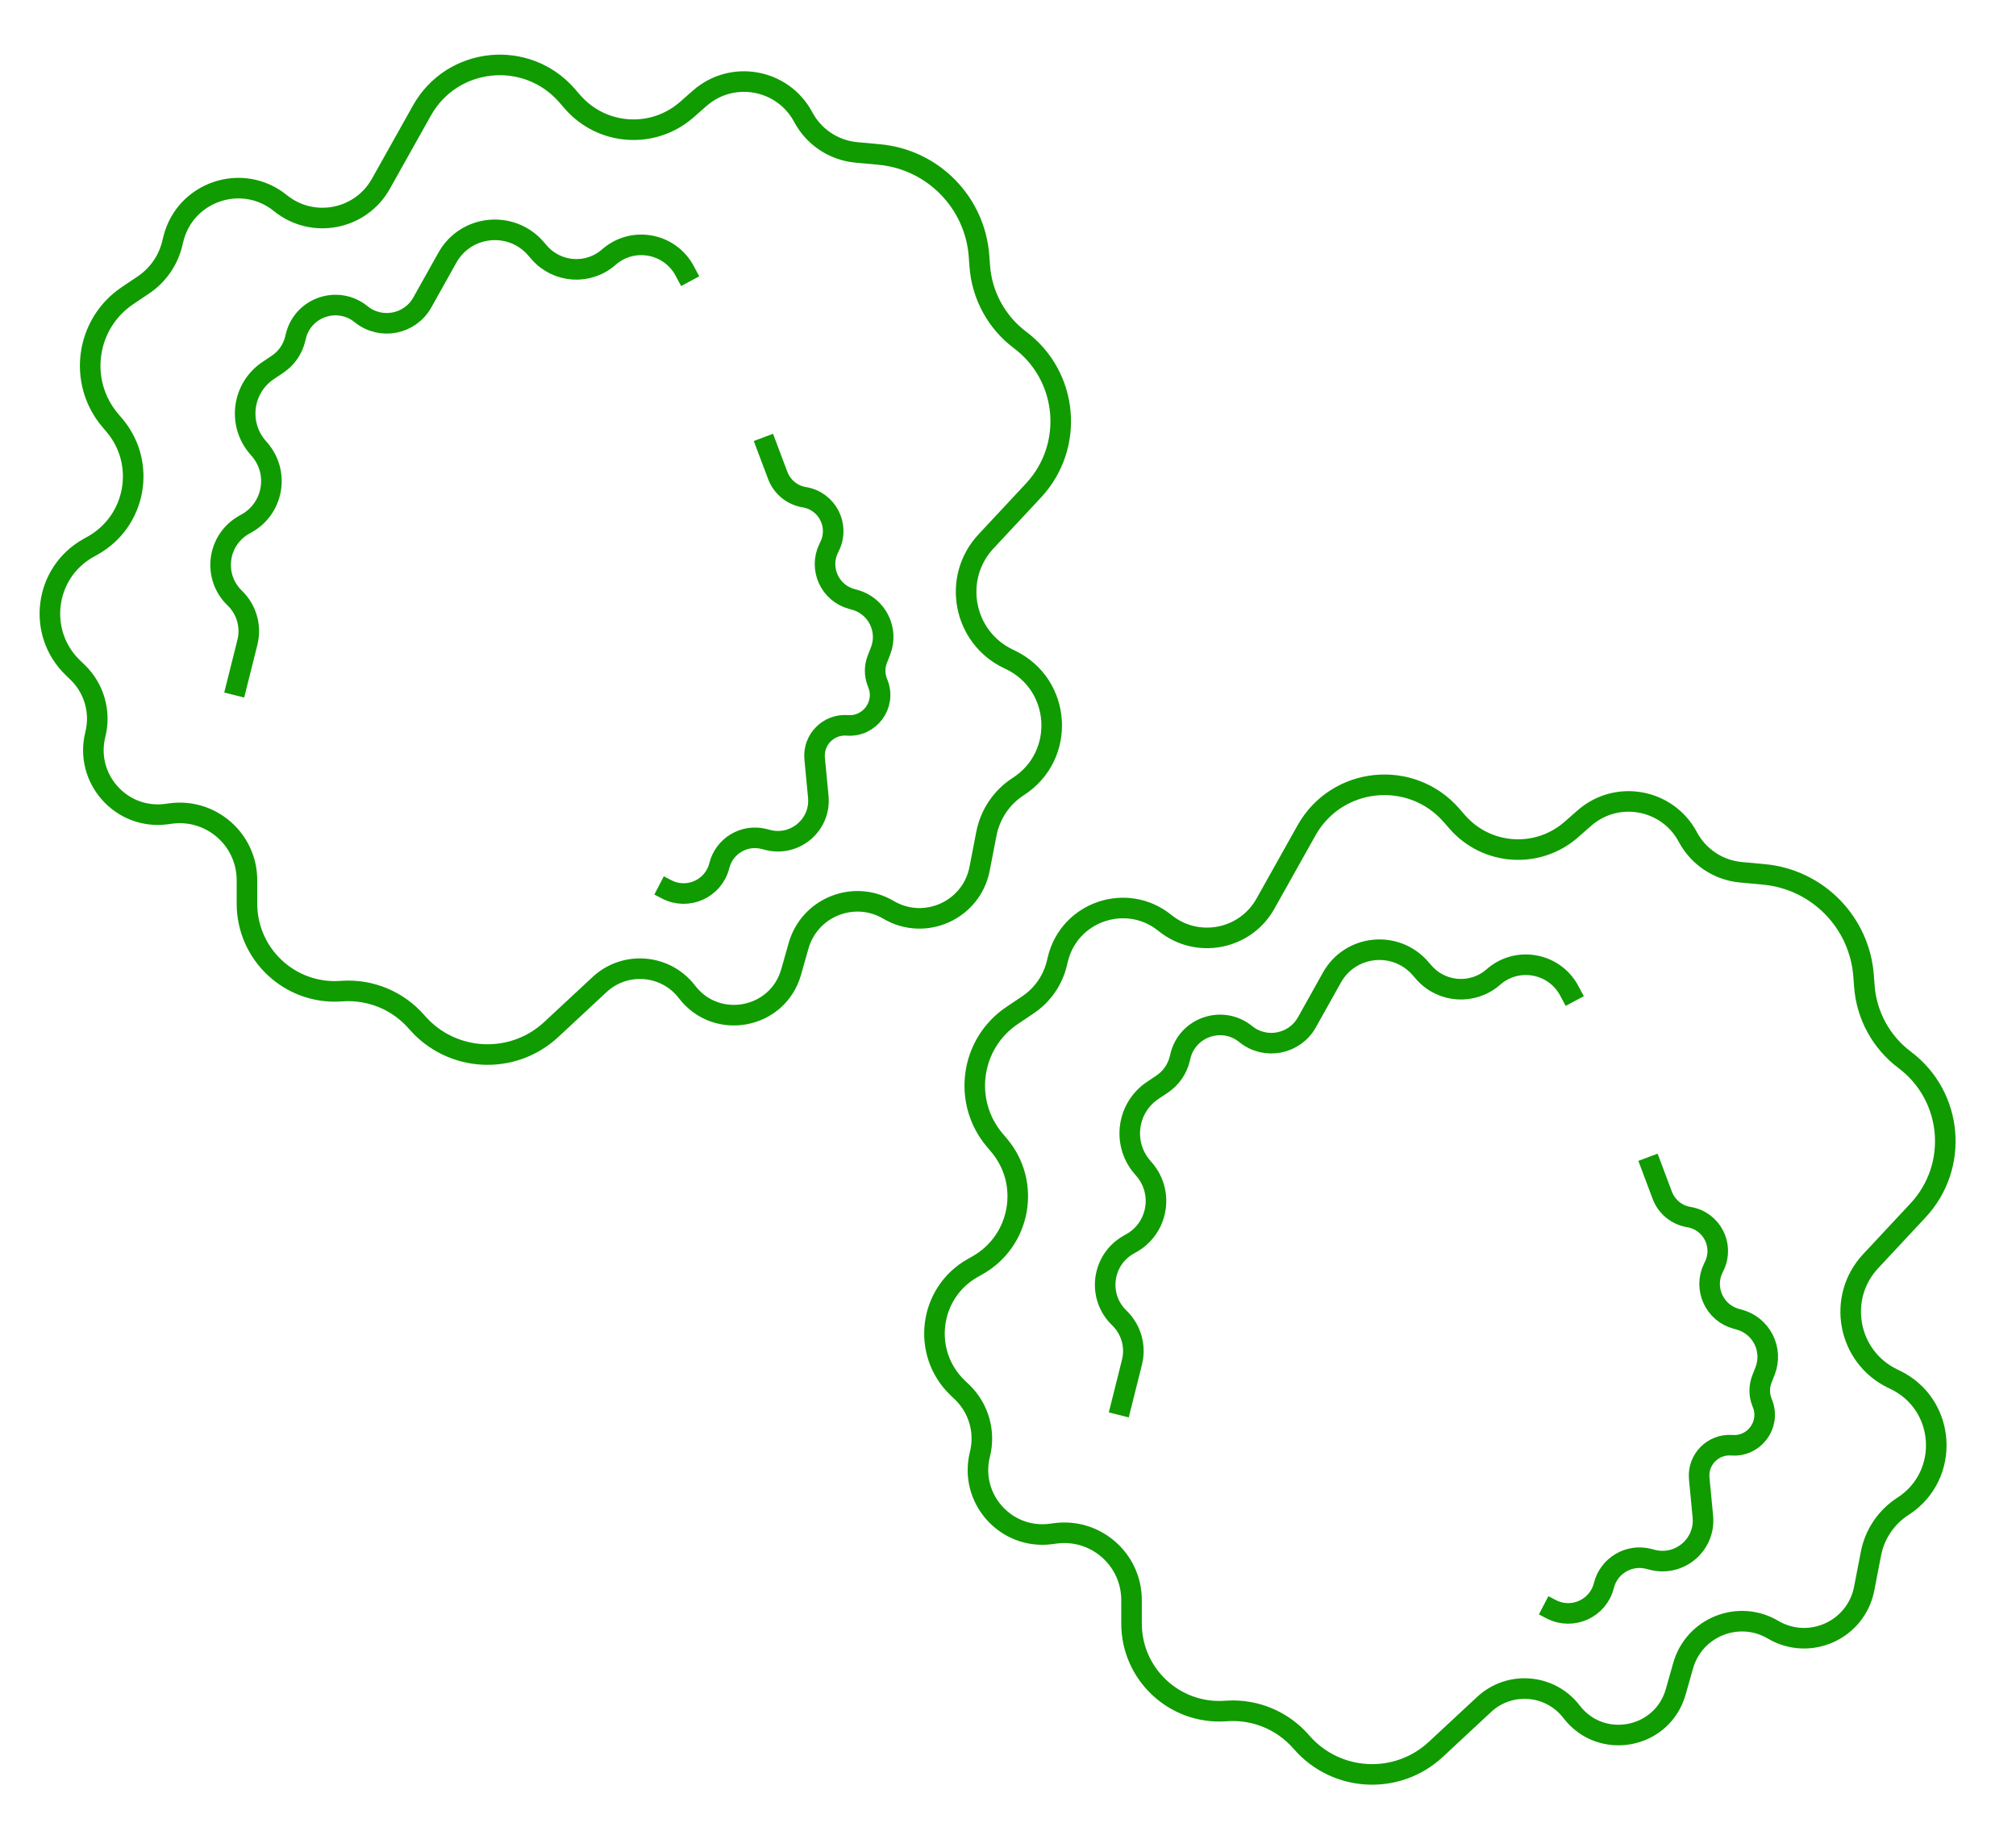
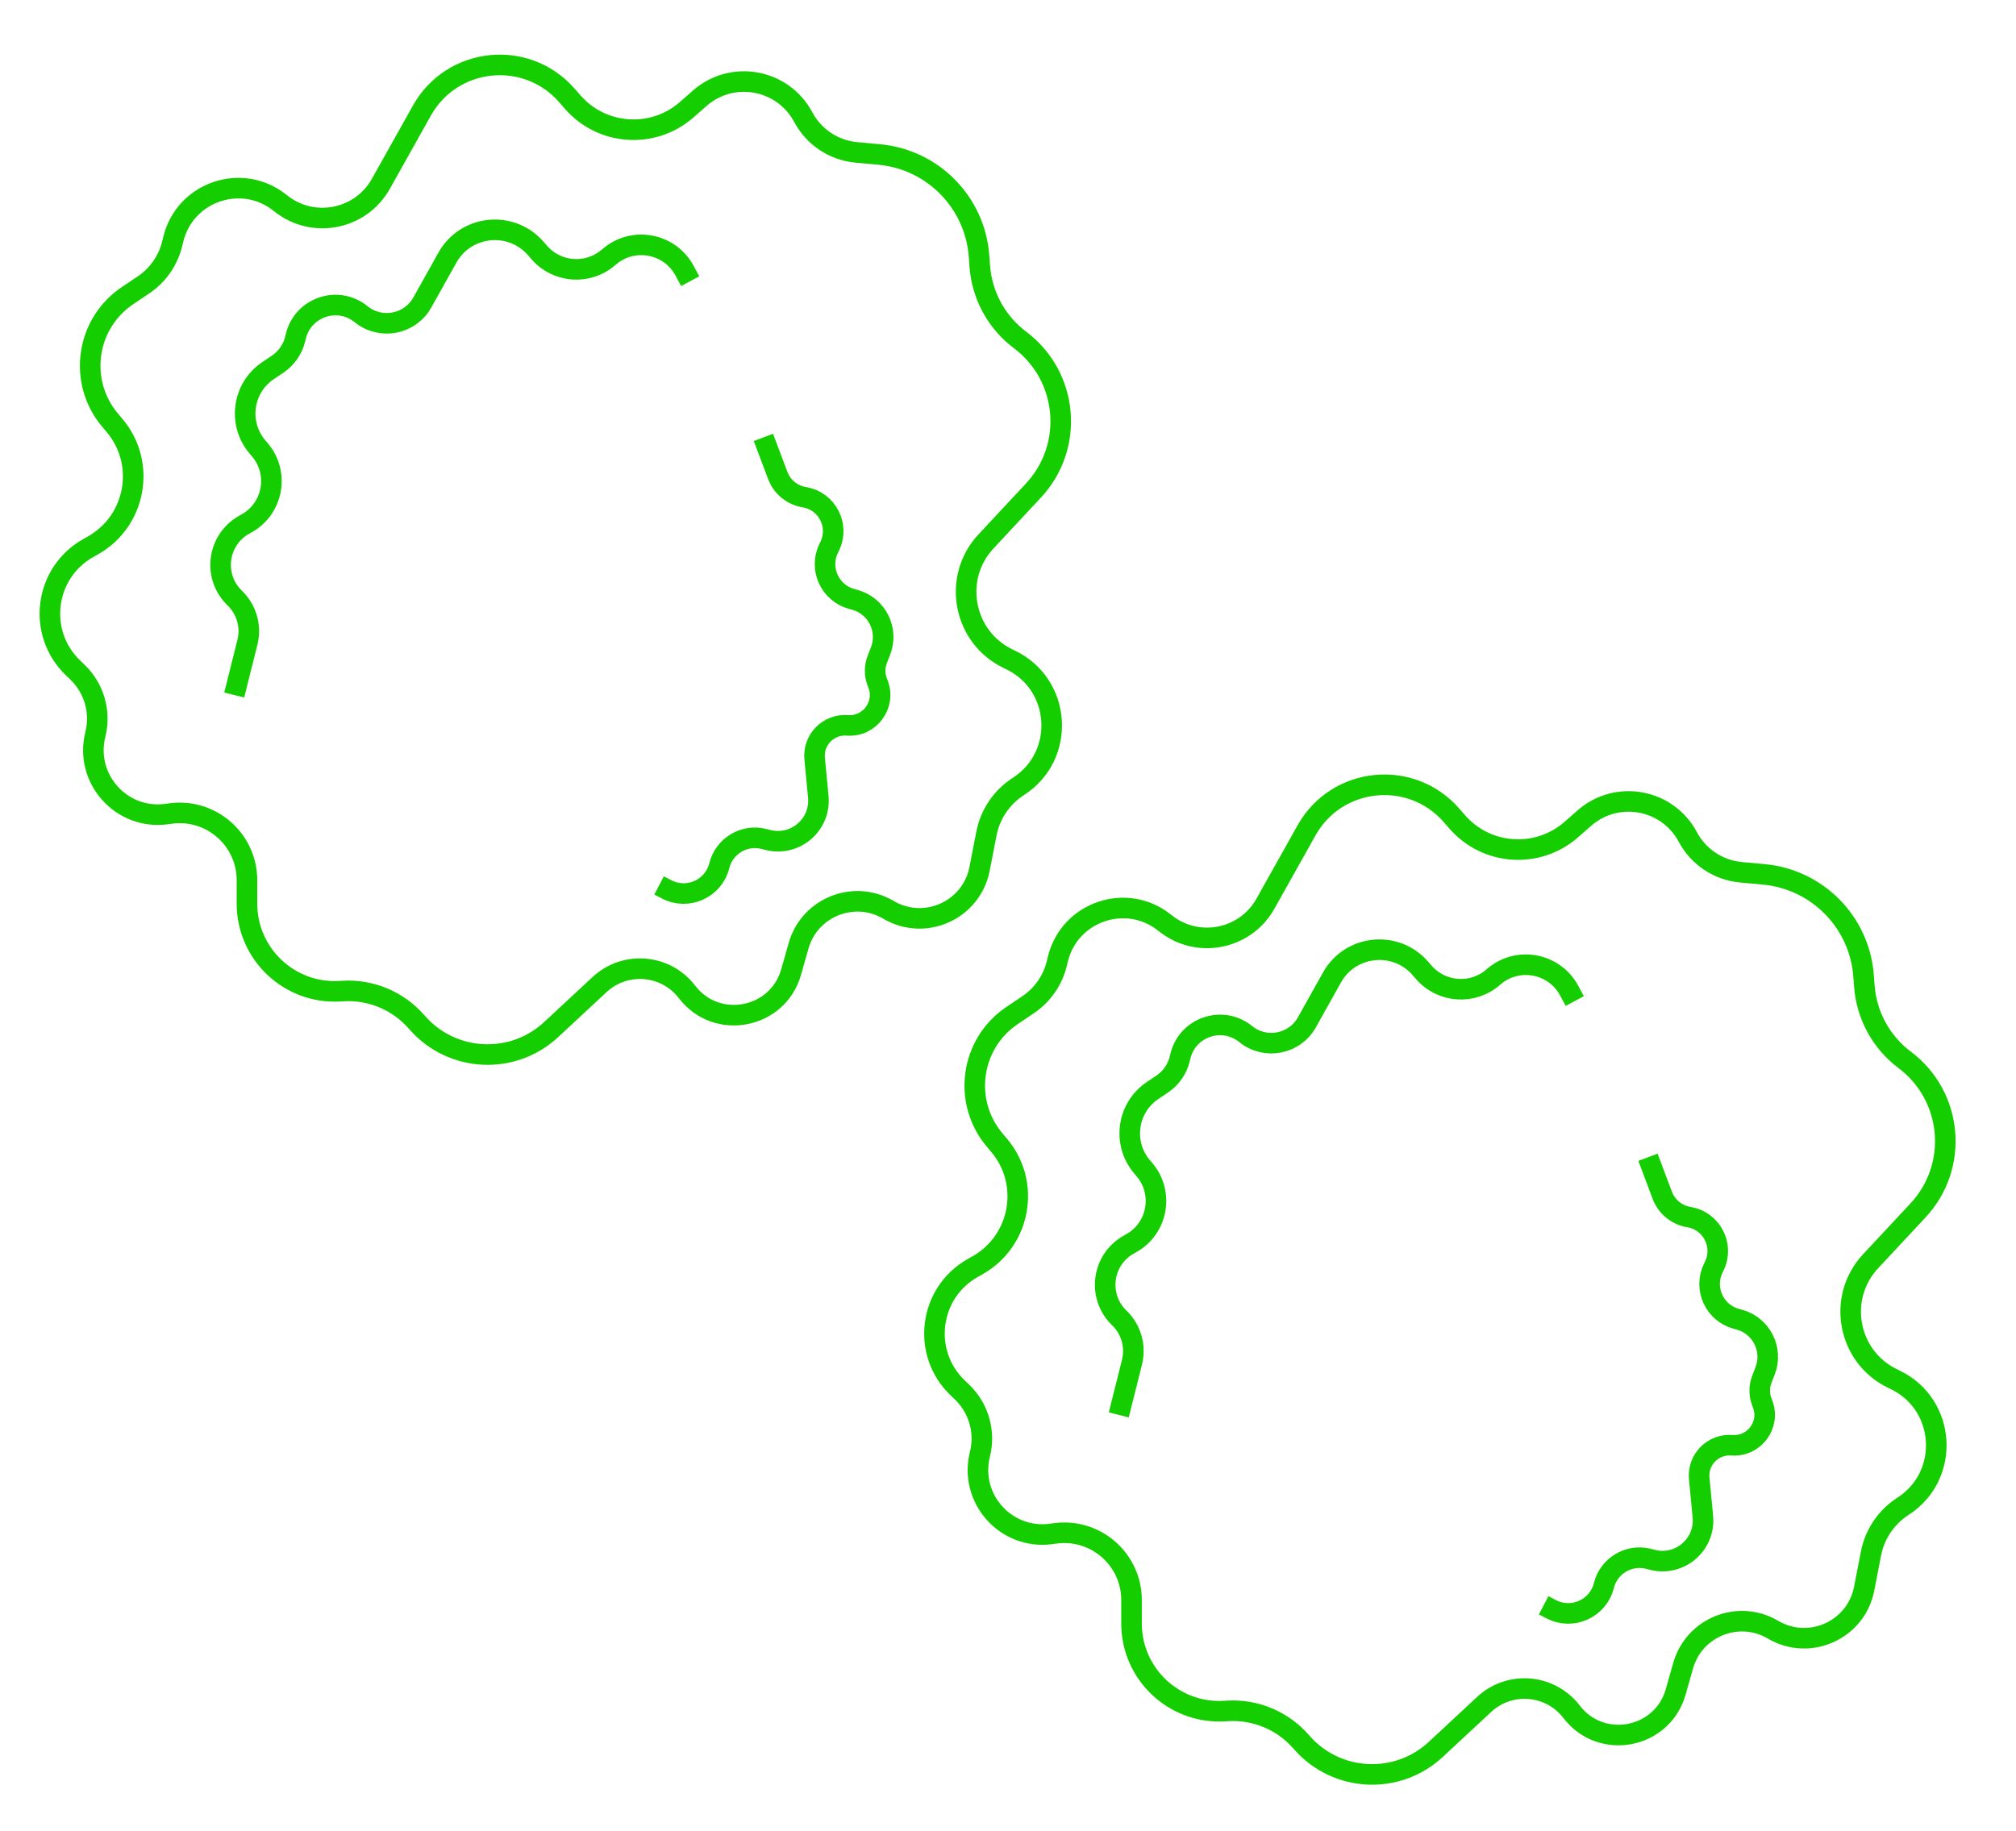
<svg xmlns="http://www.w3.org/2000/svg" width="98" height="89" viewBox="0 0 98 89" fill="none">
-   <path d="M34.016 4.777L33.386 5.33C31.752 6.766 29.262 6.598 27.834 4.958L27.564 4.647C25.595 2.383 21.977 2.756 20.511 5.374L18.514 8.937C17.529 10.696 15.197 11.144 13.63 9.875C11.774 8.371 8.984 9.315 8.423 11.637L8.374 11.84C8.175 12.663 7.675 13.381 6.972 13.854L6.202 14.371C4.168 15.738 3.775 18.569 5.359 20.438L5.562 20.678C7.125 22.522 6.62 25.335 4.513 26.521L4.29 26.646C2.152 27.849 1.781 30.773 3.549 32.473L3.766 32.682C4.577 33.462 4.909 34.616 4.635 35.707C4.096 37.859 5.899 39.876 8.097 39.58L8.295 39.553C10.259 39.288 12.005 40.815 12.005 42.797V43.934C12.005 46.392 14.078 48.342 16.532 48.193L16.668 48.184C18.023 48.102 19.341 48.651 20.237 49.672L20.286 49.726C21.975 51.651 24.921 51.799 26.796 50.055L29.145 47.87C30.39 46.711 32.362 46.877 33.396 48.227C34.838 50.109 37.808 49.542 38.457 47.262L38.82 45.983C39.353 44.11 41.513 43.246 43.19 44.236C44.959 45.279 47.228 44.257 47.619 42.241L47.95 40.534C48.133 39.588 48.695 38.758 49.505 38.237C51.825 36.742 51.612 33.284 49.126 32.086L49.005 32.028C46.815 30.973 46.275 28.096 47.934 26.319L50.235 23.852C52.239 21.705 51.937 18.294 49.588 16.53C48.445 15.672 47.73 14.36 47.627 12.934L47.592 12.459C47.404 9.847 45.354 7.755 42.747 7.513L41.624 7.409C40.531 7.307 39.563 6.663 39.047 5.695C38.058 3.838 35.597 3.389 34.016 4.777Z" stroke="#109b00" />
-   <path d="M33.55 13.671L33.285 13.174C32.561 11.811 30.755 11.482 29.596 12.501V12.501C28.6 13.377 27.082 13.275 26.212 12.274L26.047 12.084C24.848 10.703 22.641 10.93 21.748 12.527L20.53 14.705C19.93 15.778 18.508 16.051 17.554 15.276V15.276C16.423 14.359 14.723 14.934 14.381 16.349L14.35 16.478C14.229 16.98 13.924 17.418 13.496 17.706L13.027 18.021C11.787 18.857 11.546 20.584 12.512 21.727L12.637 21.874C13.59 23.001 13.282 24.716 11.997 25.441L11.862 25.517C10.558 26.253 10.331 28.037 11.409 29.076V29.076C11.986 29.631 12.221 30.452 12.027 31.229L11.385 33.793" stroke="#109b00" />
-   <path d="M32.038 43.05L32.413 43.244C33.437 43.773 34.687 43.208 34.966 42.089V42.089C35.205 41.128 36.182 40.545 37.142 40.791L37.324 40.838C38.648 41.177 39.908 40.1 39.778 38.739L39.601 36.883C39.514 35.968 40.272 35.196 41.188 35.267V35.267C42.272 35.35 43.073 34.274 42.682 33.259L42.646 33.167C42.507 32.807 42.508 32.408 42.649 32.049L42.803 31.656C43.21 30.616 42.624 29.452 41.545 29.16L41.405 29.122C40.341 28.835 39.801 27.65 40.283 26.658L40.334 26.554C40.823 25.548 40.204 24.355 39.1 24.175V24.175C38.51 24.078 38.016 23.674 37.806 23.114L37.11 21.266" stroke="#109b00" />
-   <path d="M77.016 39.777L76.386 40.33C74.752 41.766 72.262 41.599 70.835 39.958L70.564 39.647C68.595 37.383 64.977 37.756 63.511 40.374L61.514 43.937C60.529 45.696 58.197 46.144 56.63 44.875C54.774 43.371 51.984 44.315 51.423 46.637L51.374 46.84C51.175 47.663 50.675 48.381 49.972 48.853L49.202 49.371C47.168 50.738 46.775 53.569 48.359 55.438L48.562 55.678C50.125 57.522 49.62 60.335 47.513 61.521L47.29 61.647C45.153 62.849 44.781 65.773 46.548 67.473L46.766 67.682C47.577 68.462 47.909 69.616 47.635 70.707C47.096 72.859 48.899 74.876 51.097 74.579L51.295 74.553C53.259 74.288 55.005 75.815 55.005 77.796V78.933C55.005 81.392 57.078 83.342 59.532 83.193L59.668 83.184C61.023 83.102 62.341 83.651 63.237 84.671L63.286 84.726C64.975 86.651 67.921 86.799 69.796 85.055L72.145 82.87C73.39 81.711 75.362 81.877 76.396 83.227C77.838 85.109 80.808 84.542 81.457 82.262L81.82 80.983C82.353 79.11 84.513 78.246 86.19 79.236C87.959 80.279 90.228 79.257 90.619 77.241L90.95 75.534C91.133 74.588 91.695 73.758 92.505 73.237C94.825 71.742 94.612 68.284 92.126 67.086L92.005 67.028C89.815 65.973 89.275 63.096 90.934 61.319L93.235 58.852C95.239 56.705 94.937 53.294 92.588 51.53C91.445 50.672 90.73 49.36 90.627 47.934L90.592 47.459C90.404 44.847 88.354 42.755 85.747 42.513L84.624 42.409C83.531 42.307 82.563 41.663 82.047 40.694C81.058 38.838 78.597 38.389 77.016 39.777Z" stroke="#109b00" />
-   <path d="M76.55 48.671L76.285 48.174C75.561 46.811 73.754 46.482 72.596 47.501V47.501C71.6 48.377 70.082 48.275 69.212 47.274L69.047 47.084C67.847 45.703 65.641 45.93 64.748 47.526L63.53 49.705C62.93 50.778 61.508 51.051 60.554 50.276V50.276C59.423 49.359 57.722 49.934 57.381 51.349L57.35 51.478C57.229 51.98 56.924 52.417 56.496 52.706L56.027 53.021C54.787 53.857 54.547 55.584 55.512 56.727L55.637 56.874C56.59 58.001 56.282 59.716 54.997 60.441L54.862 60.517C53.558 61.253 53.331 63.037 54.409 64.076V64.076C54.986 64.631 55.221 65.452 55.027 66.229L54.385 68.793" stroke="#109b00" />
-   <path d="M75.038 78.05L75.412 78.244C76.437 78.773 77.687 78.208 77.966 77.089V77.089C78.205 76.128 79.182 75.545 80.142 75.791L80.324 75.838C81.648 76.177 82.908 75.1 82.778 73.739L82.601 71.882C82.514 70.968 83.272 70.196 84.188 70.267V70.267C85.272 70.35 86.073 69.274 85.682 68.259L85.646 68.167C85.507 67.807 85.508 67.408 85.649 67.049L85.803 66.656C86.21 65.616 85.624 64.452 84.545 64.16L84.405 64.122C83.341 63.835 82.801 62.65 83.283 61.658L83.334 61.554C83.823 60.548 83.204 59.355 82.1 59.175V59.175C81.51 59.078 81.016 58.674 80.805 58.114L80.11 56.266" stroke="#109b00" />
+   <path d="M34.016 4.777L33.386 5.33C31.752 6.766 29.262 6.598 27.834 4.958L27.564 4.647C25.595 2.383 21.977 2.756 20.511 5.374L18.514 8.937C17.529 10.696 15.197 11.144 13.63 9.875C11.774 8.371 8.984 9.315 8.423 11.637L8.374 11.84C8.175 12.663 7.675 13.381 6.972 13.854L6.202 14.371C4.168 15.738 3.775 18.569 5.359 20.438L5.562 20.678C7.125 22.522 6.62 25.335 4.513 26.521L4.29 26.646C2.152 27.849 1.781 30.773 3.549 32.473L3.766 32.682C4.577 33.462 4.909 34.616 4.635 35.707C4.096 37.859 5.899 39.876 8.097 39.58L8.295 39.553C10.259 39.288 12.005 40.815 12.005 42.797V43.934C12.005 46.392 14.078 48.342 16.532 48.193L16.668 48.184C18.023 48.102 19.341 48.651 20.237 49.672L20.286 49.726C21.975 51.651 24.921 51.799 26.796 50.055L29.145 47.87C30.39 46.711 32.362 46.877 33.396 48.227C34.838 50.109 37.808 49.542 38.457 47.262L38.82 45.983C39.353 44.11 41.513 43.246 43.19 44.236C44.959 45.279 47.228 44.257 47.619 42.241L47.95 40.534C48.133 39.588 48.695 38.758 49.505 38.237C51.825 36.742 51.612 33.284 49.126 32.086L49.005 32.028C46.815 30.973 46.275 28.096 47.934 26.319L50.235 23.852C52.239 21.705 51.937 18.294 49.588 16.53C48.445 15.672 47.73 14.36 47.627 12.934L47.592 12.459C47.404 9.847 45.354 7.755 42.747 7.513L41.624 7.409C40.531 7.307 39.563 6.663 39.047 5.695C38.058 3.838 35.597 3.389 34.016 4.777Z" stroke="#15ce00" />
+   <path d="M33.55 13.671L33.285 13.174C32.561 11.811 30.755 11.482 29.596 12.501V12.501C28.6 13.377 27.082 13.275 26.212 12.274L26.047 12.084C24.848 10.703 22.641 10.93 21.748 12.527L20.53 14.705C19.93 15.778 18.508 16.051 17.554 15.276V15.276C16.423 14.359 14.723 14.934 14.381 16.349L14.35 16.478C14.229 16.98 13.924 17.418 13.496 17.706L13.027 18.021C11.787 18.857 11.546 20.584 12.512 21.727L12.637 21.874C13.59 23.001 13.282 24.716 11.997 25.441L11.862 25.517C10.558 26.253 10.331 28.037 11.409 29.076V29.076C11.986 29.631 12.221 30.452 12.027 31.229L11.385 33.793" stroke="#15ce00" />
+   <path d="M32.038 43.05L32.413 43.244C33.437 43.773 34.687 43.208 34.966 42.089V42.089C35.205 41.128 36.182 40.545 37.142 40.791L37.324 40.838C38.648 41.177 39.908 40.1 39.778 38.739L39.601 36.883C39.514 35.968 40.272 35.196 41.188 35.267V35.267C42.272 35.35 43.073 34.274 42.682 33.259L42.646 33.167C42.507 32.807 42.508 32.408 42.649 32.049L42.803 31.656C43.21 30.616 42.624 29.452 41.545 29.16L41.405 29.122C40.341 28.835 39.801 27.65 40.283 26.658L40.334 26.554C40.823 25.548 40.204 24.355 39.1 24.175V24.175C38.51 24.078 38.016 23.674 37.806 23.114L37.11 21.266" stroke="#15ce00" />
+   <path d="M77.016 39.777L76.386 40.33C74.752 41.766 72.262 41.599 70.835 39.958L70.564 39.647C68.595 37.383 64.977 37.756 63.511 40.374L61.514 43.937C60.529 45.696 58.197 46.144 56.63 44.875C54.774 43.371 51.984 44.315 51.423 46.637L51.374 46.84C51.175 47.663 50.675 48.381 49.972 48.853L49.202 49.371C47.168 50.738 46.775 53.569 48.359 55.438L48.562 55.678C50.125 57.522 49.62 60.335 47.513 61.521L47.29 61.647C45.153 62.849 44.781 65.773 46.548 67.473L46.766 67.682C47.577 68.462 47.909 69.616 47.635 70.707C47.096 72.859 48.899 74.876 51.097 74.579L51.295 74.553C53.259 74.288 55.005 75.815 55.005 77.796V78.933C55.005 81.392 57.078 83.342 59.532 83.193L59.668 83.184C61.023 83.102 62.341 83.651 63.237 84.671L63.286 84.726C64.975 86.651 67.921 86.799 69.796 85.055L72.145 82.87C73.39 81.711 75.362 81.877 76.396 83.227C77.838 85.109 80.808 84.542 81.457 82.262L81.82 80.983C82.353 79.11 84.513 78.246 86.19 79.236C87.959 80.279 90.228 79.257 90.619 77.241L90.95 75.534C91.133 74.588 91.695 73.758 92.505 73.237C94.825 71.742 94.612 68.284 92.126 67.086L92.005 67.028C89.815 65.973 89.275 63.096 90.934 61.319L93.235 58.852C95.239 56.705 94.937 53.294 92.588 51.53C91.445 50.672 90.73 49.36 90.627 47.934L90.592 47.459C90.404 44.847 88.354 42.755 85.747 42.513L84.624 42.409C83.531 42.307 82.563 41.663 82.047 40.694C81.058 38.838 78.597 38.389 77.016 39.777Z" stroke="#15ce00" />
+   <path d="M76.55 48.671L76.285 48.174C75.561 46.811 73.754 46.482 72.596 47.501V47.501C71.6 48.377 70.082 48.275 69.212 47.274L69.047 47.084C67.847 45.703 65.641 45.93 64.748 47.526L63.53 49.705C62.93 50.778 61.508 51.051 60.554 50.276V50.276C59.423 49.359 57.722 49.934 57.381 51.349L57.35 51.478C57.229 51.98 56.924 52.417 56.496 52.706L56.027 53.021C54.787 53.857 54.547 55.584 55.512 56.727L55.637 56.874C56.59 58.001 56.282 59.716 54.997 60.441L54.862 60.517C53.558 61.253 53.331 63.037 54.409 64.076V64.076C54.986 64.631 55.221 65.452 55.027 66.229L54.385 68.793" stroke="#15ce00" />
+   <path d="M75.038 78.05L75.412 78.244C76.437 78.773 77.687 78.208 77.966 77.089V77.089C78.205 76.128 79.182 75.545 80.142 75.791L80.324 75.838C81.648 76.177 82.908 75.1 82.778 73.739L82.601 71.882C82.514 70.968 83.272 70.196 84.188 70.267V70.267C85.272 70.35 86.073 69.274 85.682 68.259L85.646 68.167C85.507 67.807 85.508 67.408 85.649 67.049L85.803 66.656C86.21 65.616 85.624 64.452 84.545 64.16L84.405 64.122C83.341 63.835 82.801 62.65 83.283 61.658L83.334 61.554C83.823 60.548 83.204 59.355 82.1 59.175V59.175C81.51 59.078 81.016 58.674 80.805 58.114L80.11 56.266" stroke="#15ce00" />
</svg>
